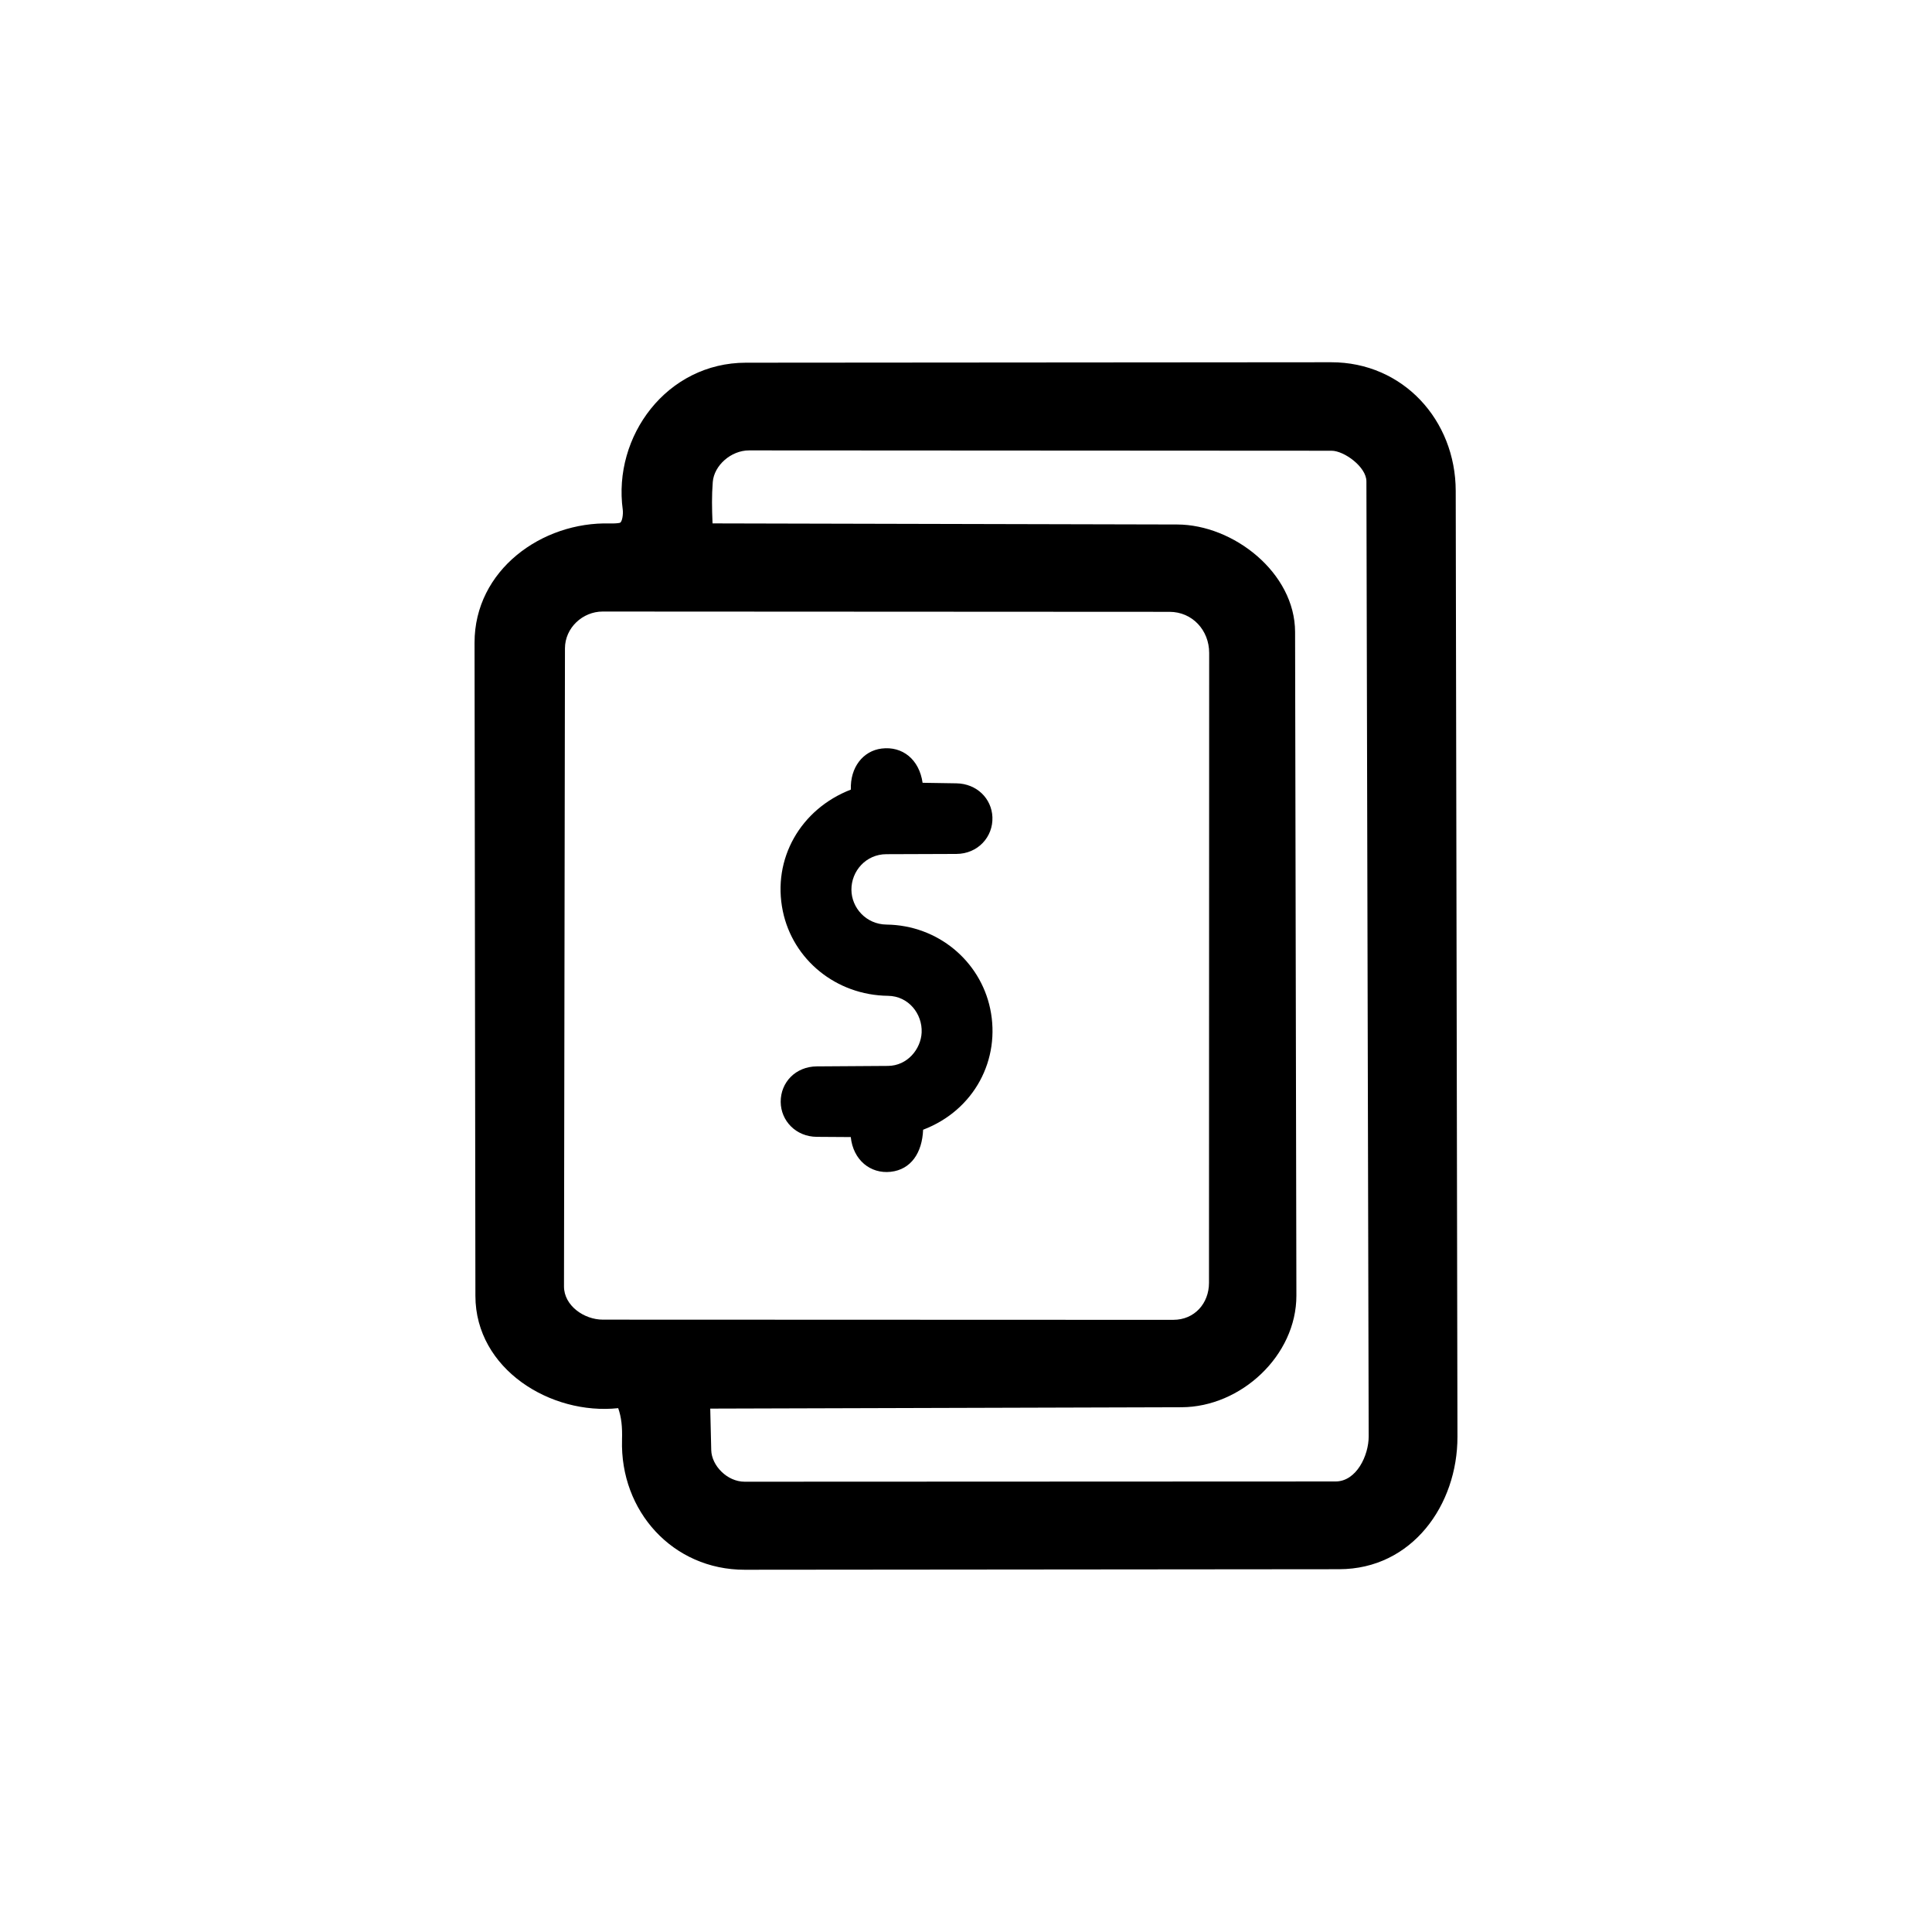
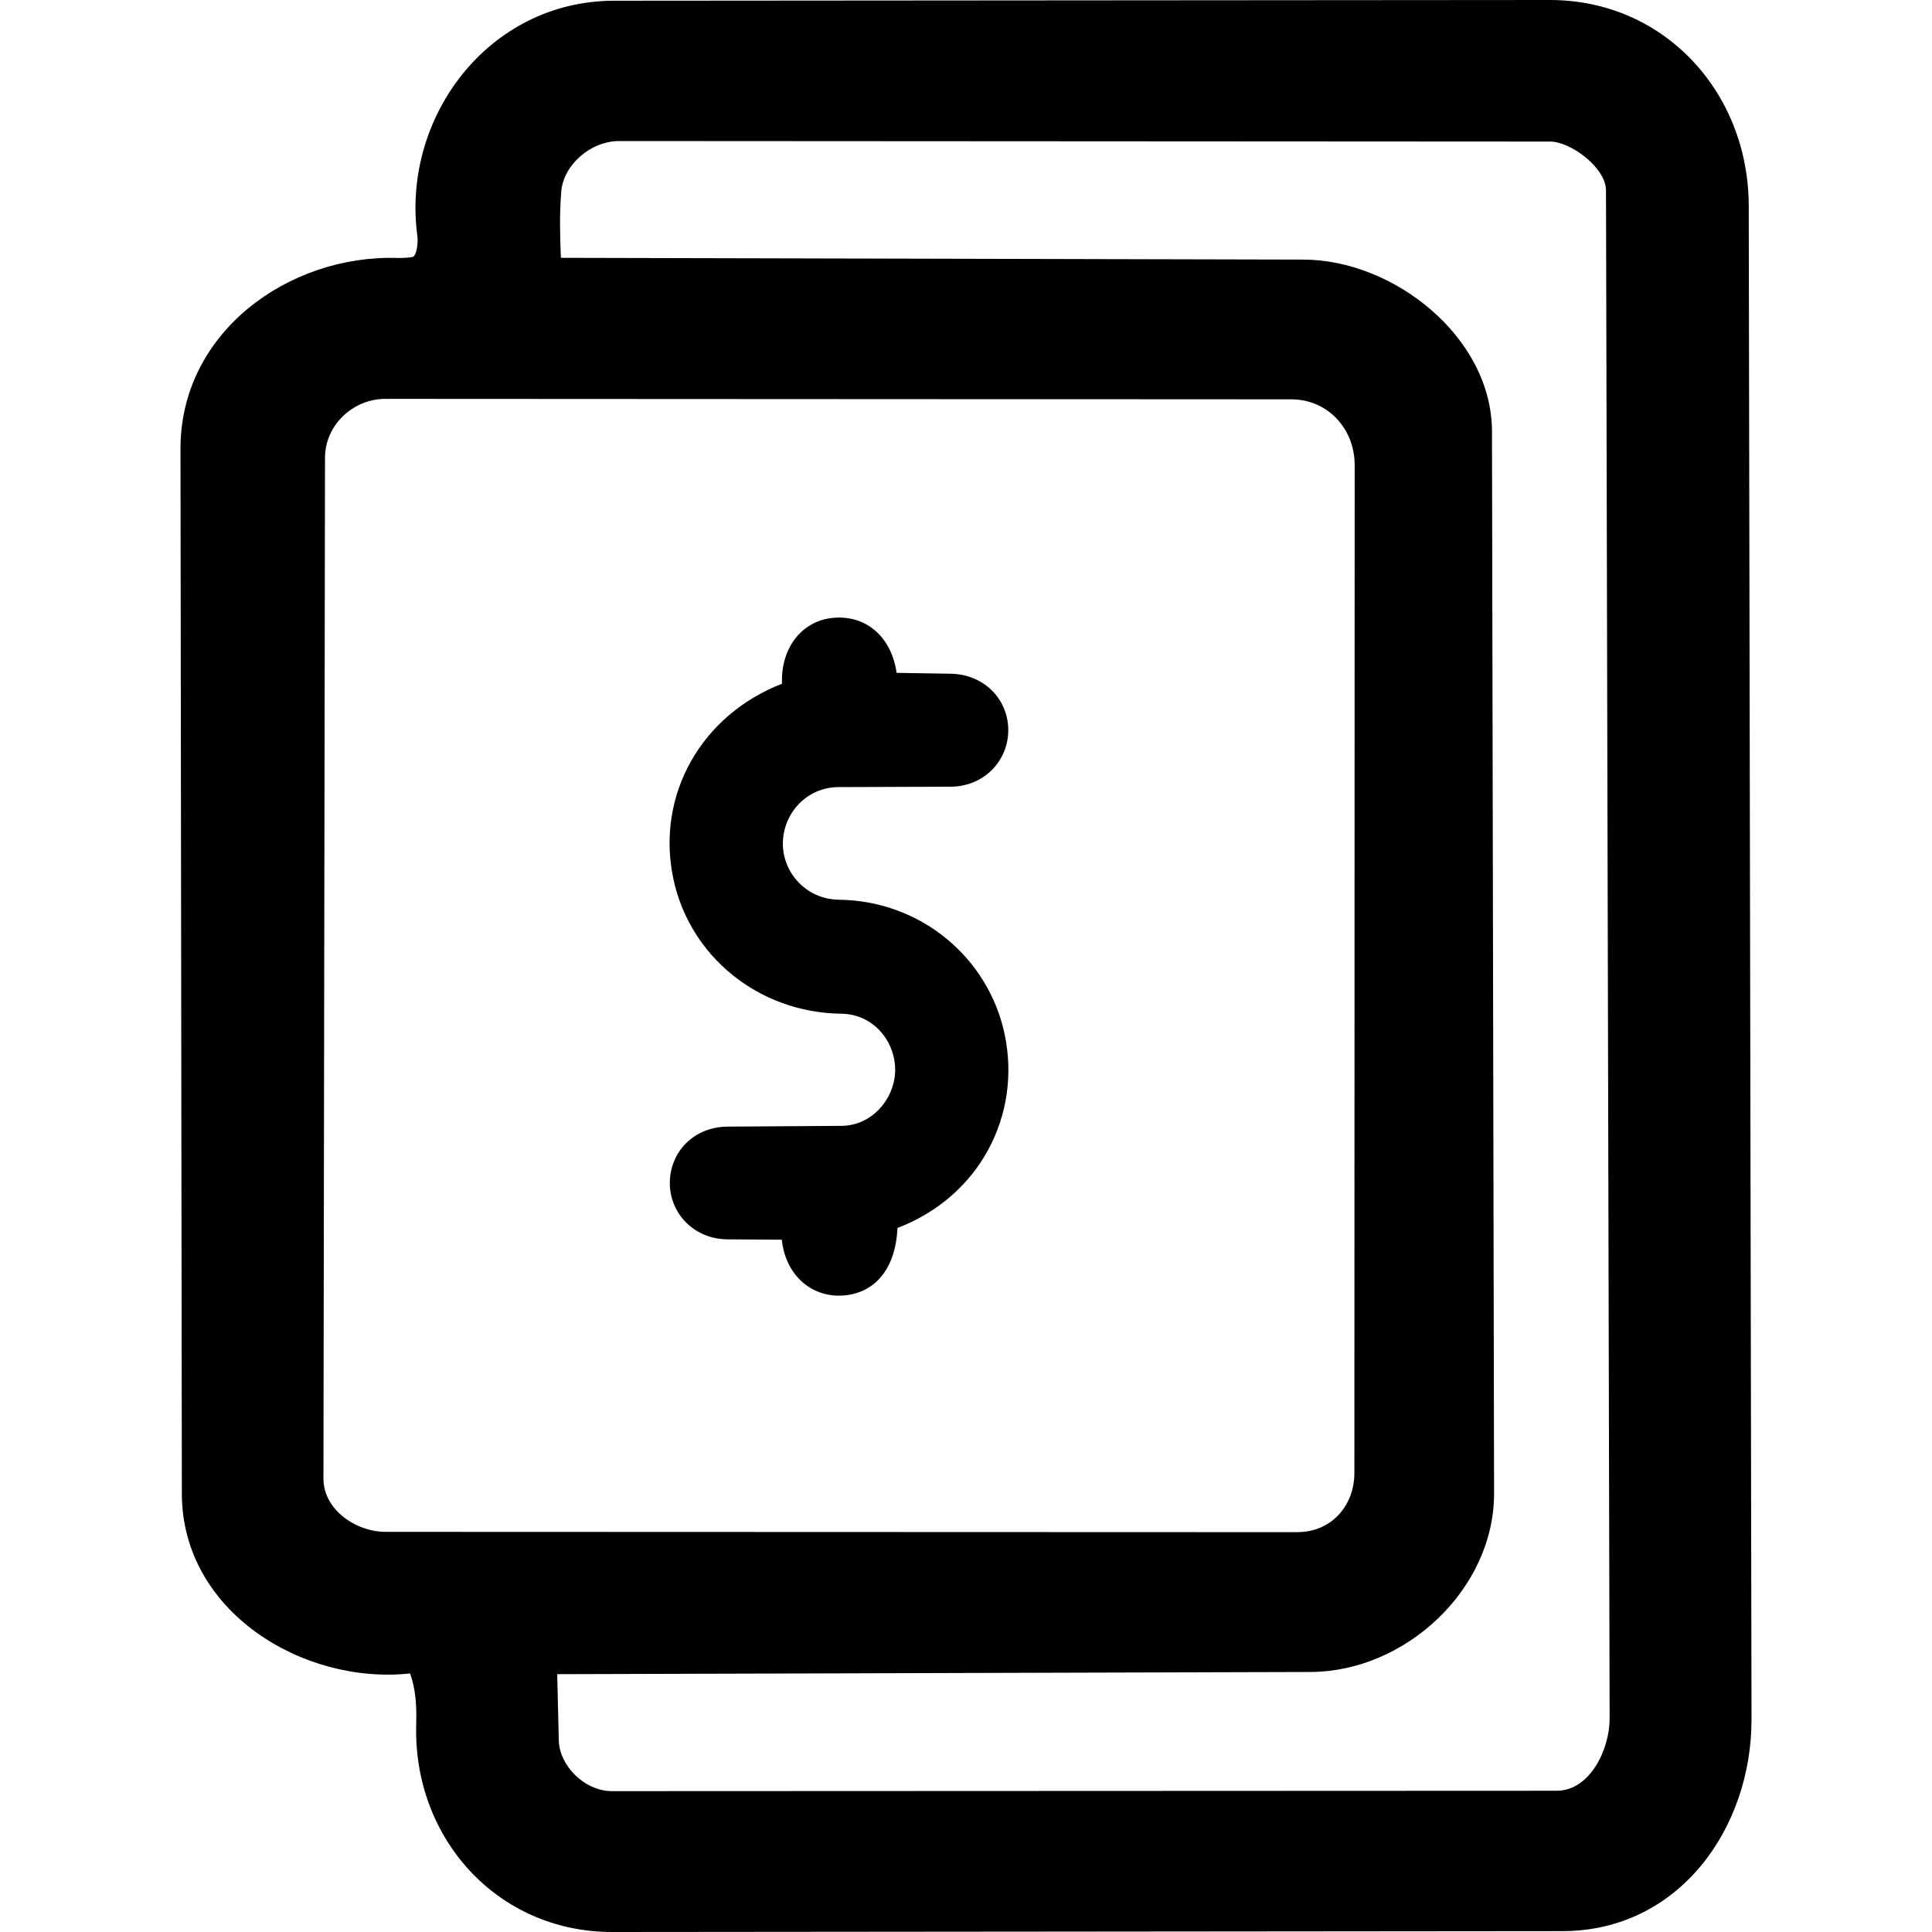
- <svg xmlns="http://www.w3.org/2000/svg" width="800" height="800" viewBox="0 0 800 800" fill="none">
-   <path d="M257.564 596.188C257.731 590.824 257.312 586.863 255.982 583.088C228.121 586.073 196.891 566.986 196.854 536.584L196.5 266.158C196.463 236.082 224.389 215.935 252.622 216.753C254.223 216.8 255.954 216.67 256.652 216.493C257.684 216.233 258.094 212.737 257.88 211.147C253.683 180.588 276.147 150.214 308.856 150.186L551.221 150C580.943 149.981 602.727 173.949 602.783 203.254L603.5 594.905C603.556 623.141 584.721 649.758 554.487 649.777L308.354 650C278.603 650.028 256.679 625.697 257.573 596.179L257.564 596.188ZM294.097 583.284L294.507 600.455C294.656 606.805 301.03 613.555 308.363 613.546L553.017 613.444C561.708 613.444 566.761 602.631 566.743 594.775L565.803 199.303C565.784 193.325 556.572 186.649 551.379 186.64L310.168 186.501C302.696 186.501 295.67 192.739 295.14 199.61C294.693 205.364 294.786 210.376 295.047 216.726L487.449 217.181C510.723 217.237 536.22 237.161 536.267 261.687L536.807 536.435C536.853 561.324 513.822 582.633 489.255 582.707L294.107 583.274L294.097 583.284ZM485.858 546.514C494.624 546.514 500.608 539.699 500.617 531.21L500.691 270.361C500.691 260.98 493.74 253.356 484.267 253.347L249.542 253.226C241.297 253.226 233.955 259.929 233.937 268.473L233.536 532.67C233.527 540.647 241.874 546.439 249.626 546.439L485.858 546.523V546.514Z" fill="black" />
-   <path d="M382.24 467.823C381.859 477.315 377.252 484.288 368.821 485.218C360.437 486.138 353.281 480.364 352.285 470.835L338.234 470.742C329.515 470.686 323.336 464.048 323.27 456.303C323.205 448.141 329.487 441.623 338.234 441.567L367.686 441.372C375.736 441.316 381.328 434.39 381.635 427.529C381.97 419.821 376.219 412.449 367.696 412.347C346.2 412.086 328.314 397.388 324.145 377.259C319.679 355.671 331.469 335.032 352.332 326.952C351.96 317.785 357.385 310.896 365.081 309.957C373.698 308.897 380.64 314.457 382.026 324.135L396.003 324.358C404.481 324.489 410.641 330.681 410.939 338.369C411.255 346.551 404.909 353.561 396.003 353.598L367.016 353.7C358.557 353.728 352.509 360.692 352.555 368.436C352.602 375.911 358.632 382.744 367.091 382.847C388.373 383.116 405.839 397.917 410.008 417.646C414.428 438.602 403.541 459.688 382.212 467.813L382.24 467.823Z" fill="black" />
+ <svg xmlns="http://www.w3.org/2000/svg" width="760" height="760" viewBox="0 0 760 760" fill="none">
+   <path d="M163.721 678.206C163.975 670.052 163.339 664.032 161.318 658.294C119.013 662.831 71.594 633.819 71.537 587.608L71 176.561C70.944 130.845 113.347 100.222 156.218 101.465C158.648 101.536 161.276 101.338 162.336 101.07C163.904 100.674 164.526 95.36 164.201 92.944C157.828 46.493 191.938 0.325 241.605 0.283L609.618 1.64338e-05C654.749 -0.028 687.827 36.403 687.912 80.946L689 676.256C689.085 719.174 660.486 759.633 614.578 759.661L240.842 760C195.668 760.042 162.378 723.06 163.735 678.192L163.721 678.206ZM219.195 658.591L219.816 684.692C220.042 694.344 229.721 704.604 240.856 704.59L612.345 704.434C625.542 704.434 633.215 687.999 633.187 676.058L631.76 74.94C631.731 65.853 617.743 55.707 609.858 55.693L243.597 55.481C232.251 55.481 221.582 64.963 220.777 75.406C220.099 84.154 220.24 91.771 220.636 101.423L512.786 102.115C548.125 102.2 586.841 132.484 586.911 169.763L587.731 587.382C587.801 625.212 552.83 657.602 515.527 657.715L219.209 658.577L219.195 658.591ZM510.37 602.701C523.68 602.701 532.765 592.342 532.78 579.44L532.893 182.948C532.893 168.689 522.338 157.102 507.953 157.087L151.541 156.904C139.021 156.904 127.873 167.093 127.845 180.08L127.237 581.659C127.223 593.784 139.897 602.588 151.668 602.588L510.37 602.715V602.701Z" fill="black" />
+   <path d="M353.033 483.09C352.454 497.519 345.459 508.118 332.658 509.531C319.927 510.93 309.061 502.154 307.549 487.669L286.213 487.528C272.973 487.443 263.591 477.353 263.492 465.581C263.393 453.174 272.931 443.267 286.213 443.183L330.934 442.886C343.156 442.801 351.648 432.273 352.115 421.844C352.623 410.129 343.891 398.922 330.948 398.767C298.308 398.371 271.15 376.029 264.82 345.434C258.038 312.62 275.94 281.248 307.619 268.968C307.054 255.034 315.292 244.562 326.977 243.135C340.062 241.524 350.603 249.975 352.708 264.686L373.931 265.025C386.804 265.223 396.158 274.634 396.61 286.321C397.09 298.757 387.454 309.412 373.931 309.469L329.916 309.624C317.072 309.667 307.888 320.251 307.959 332.023C308.029 343.385 317.185 353.772 330.03 353.927C362.345 354.337 388.866 376.834 395.197 406.822C401.908 438.675 385.376 470.725 352.991 483.076L353.033 483.09Z" fill="black" />
</svg>
